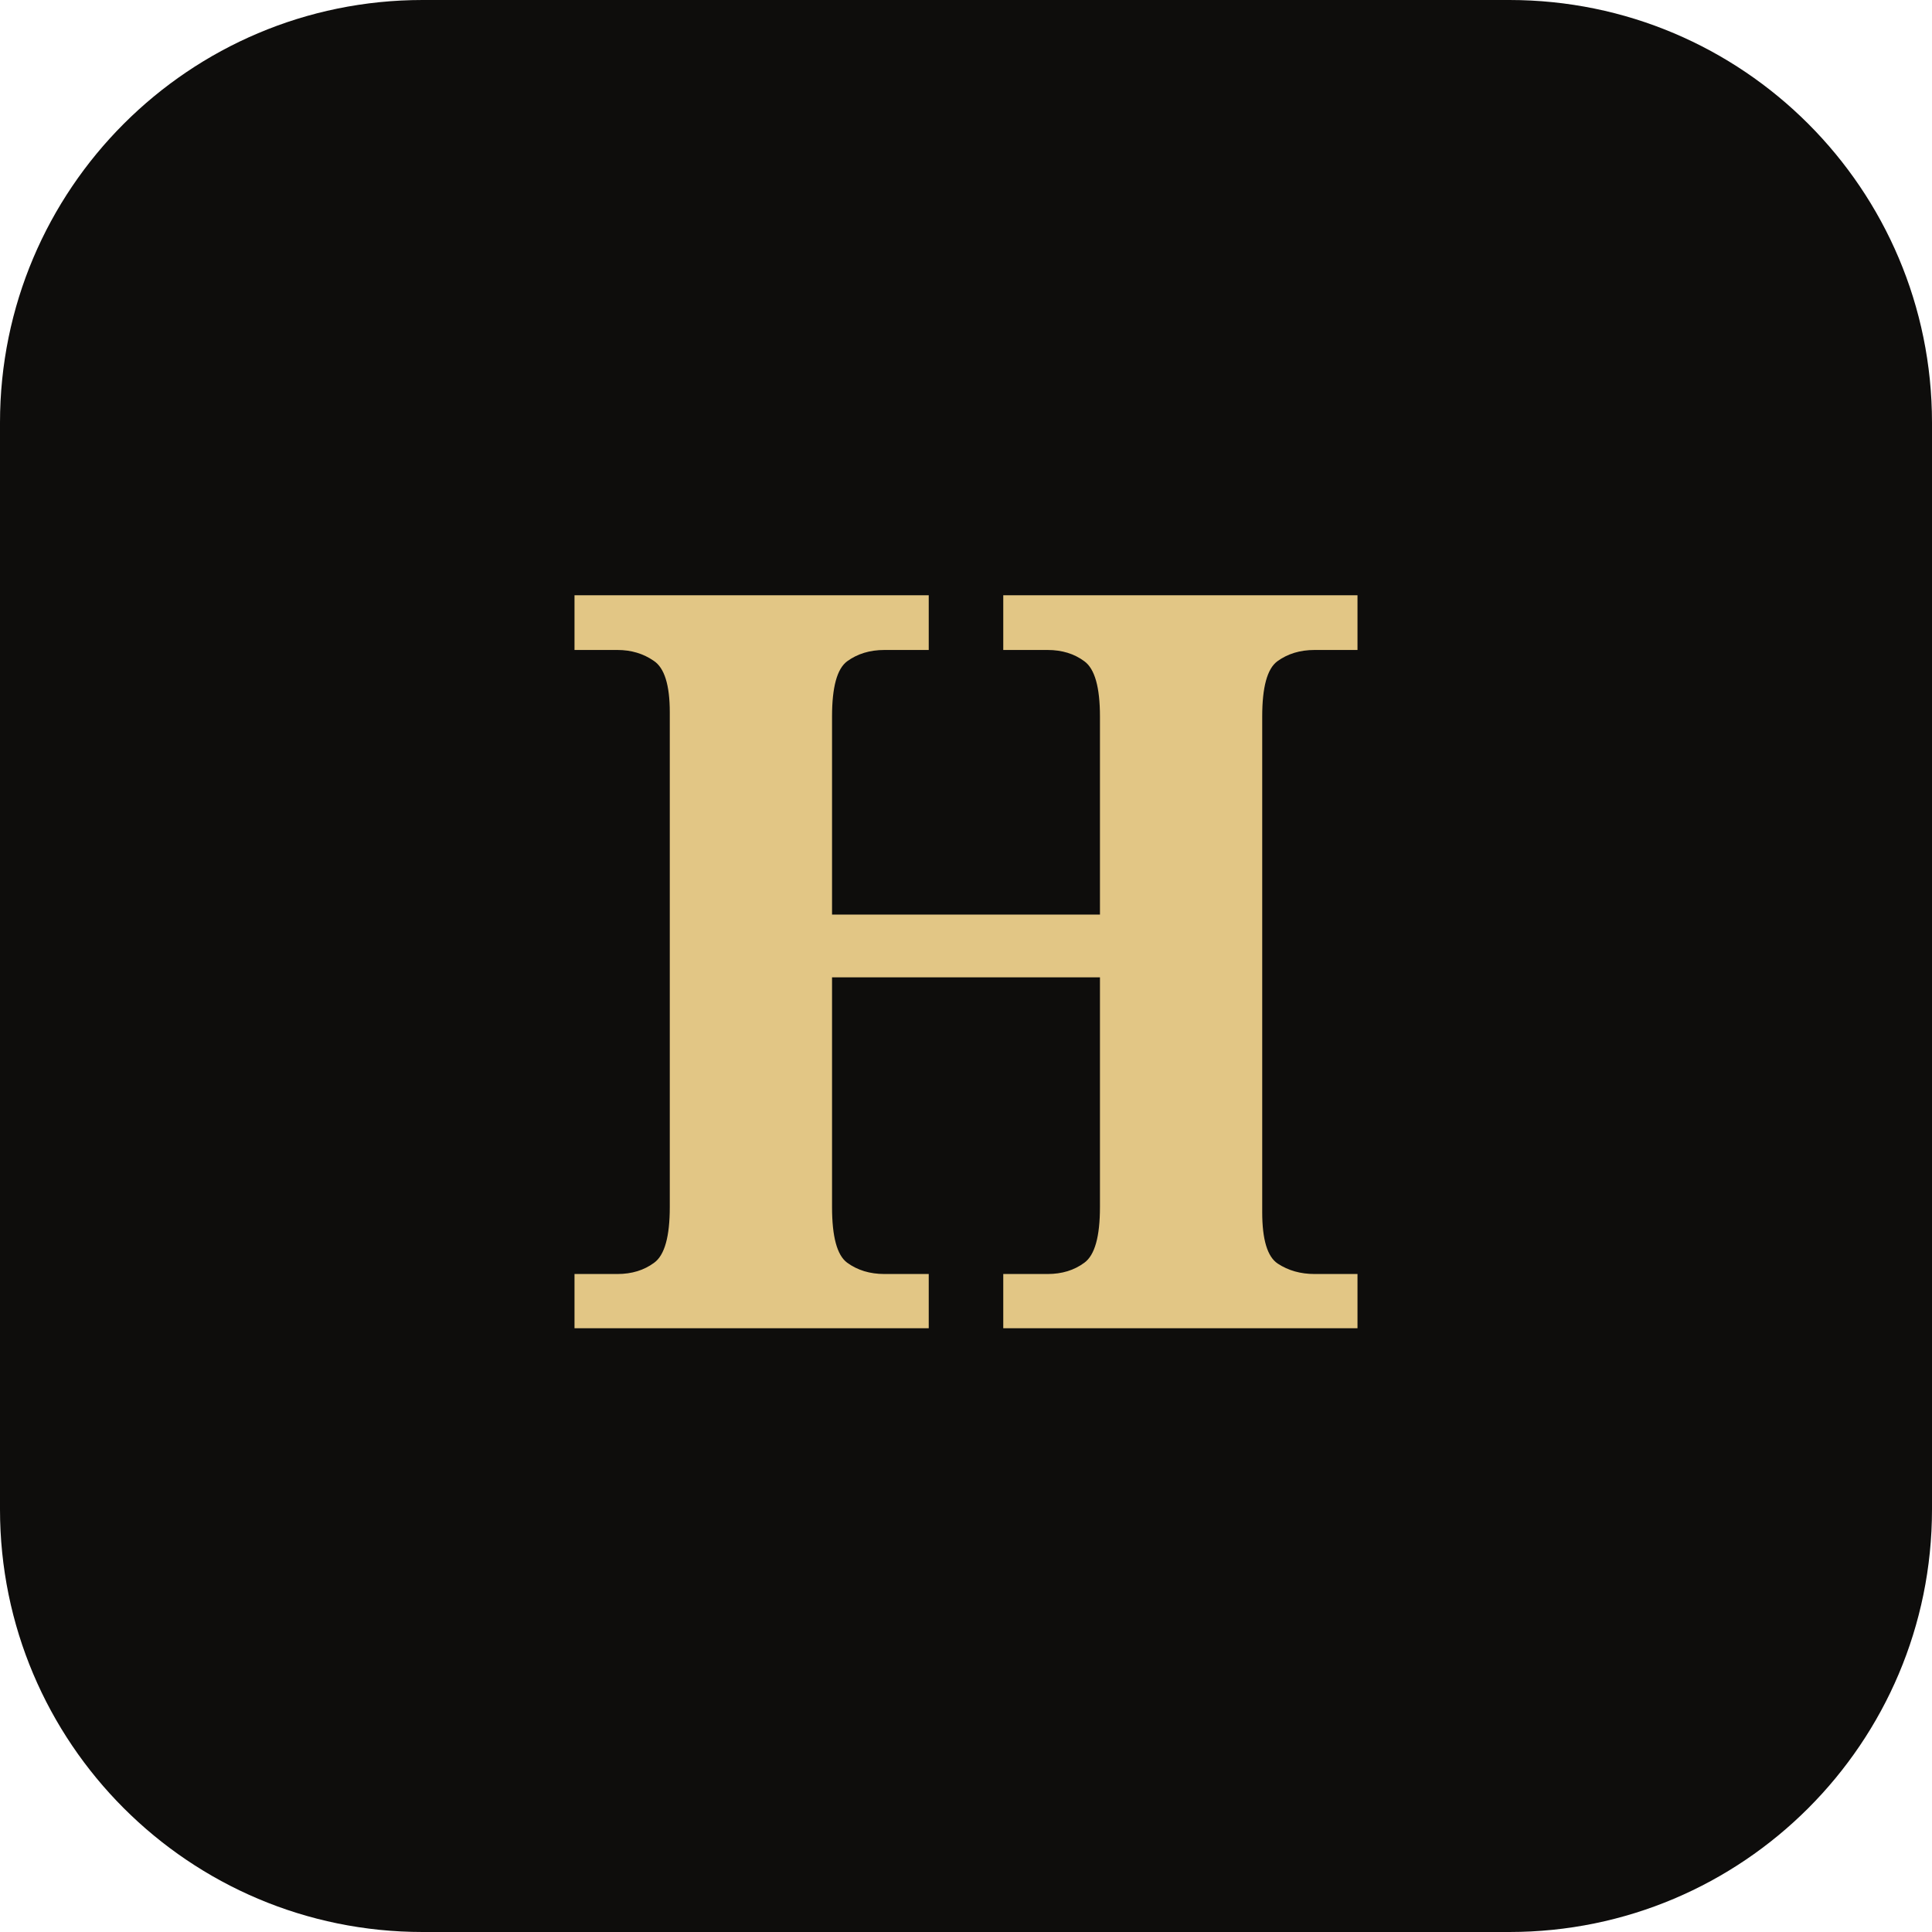
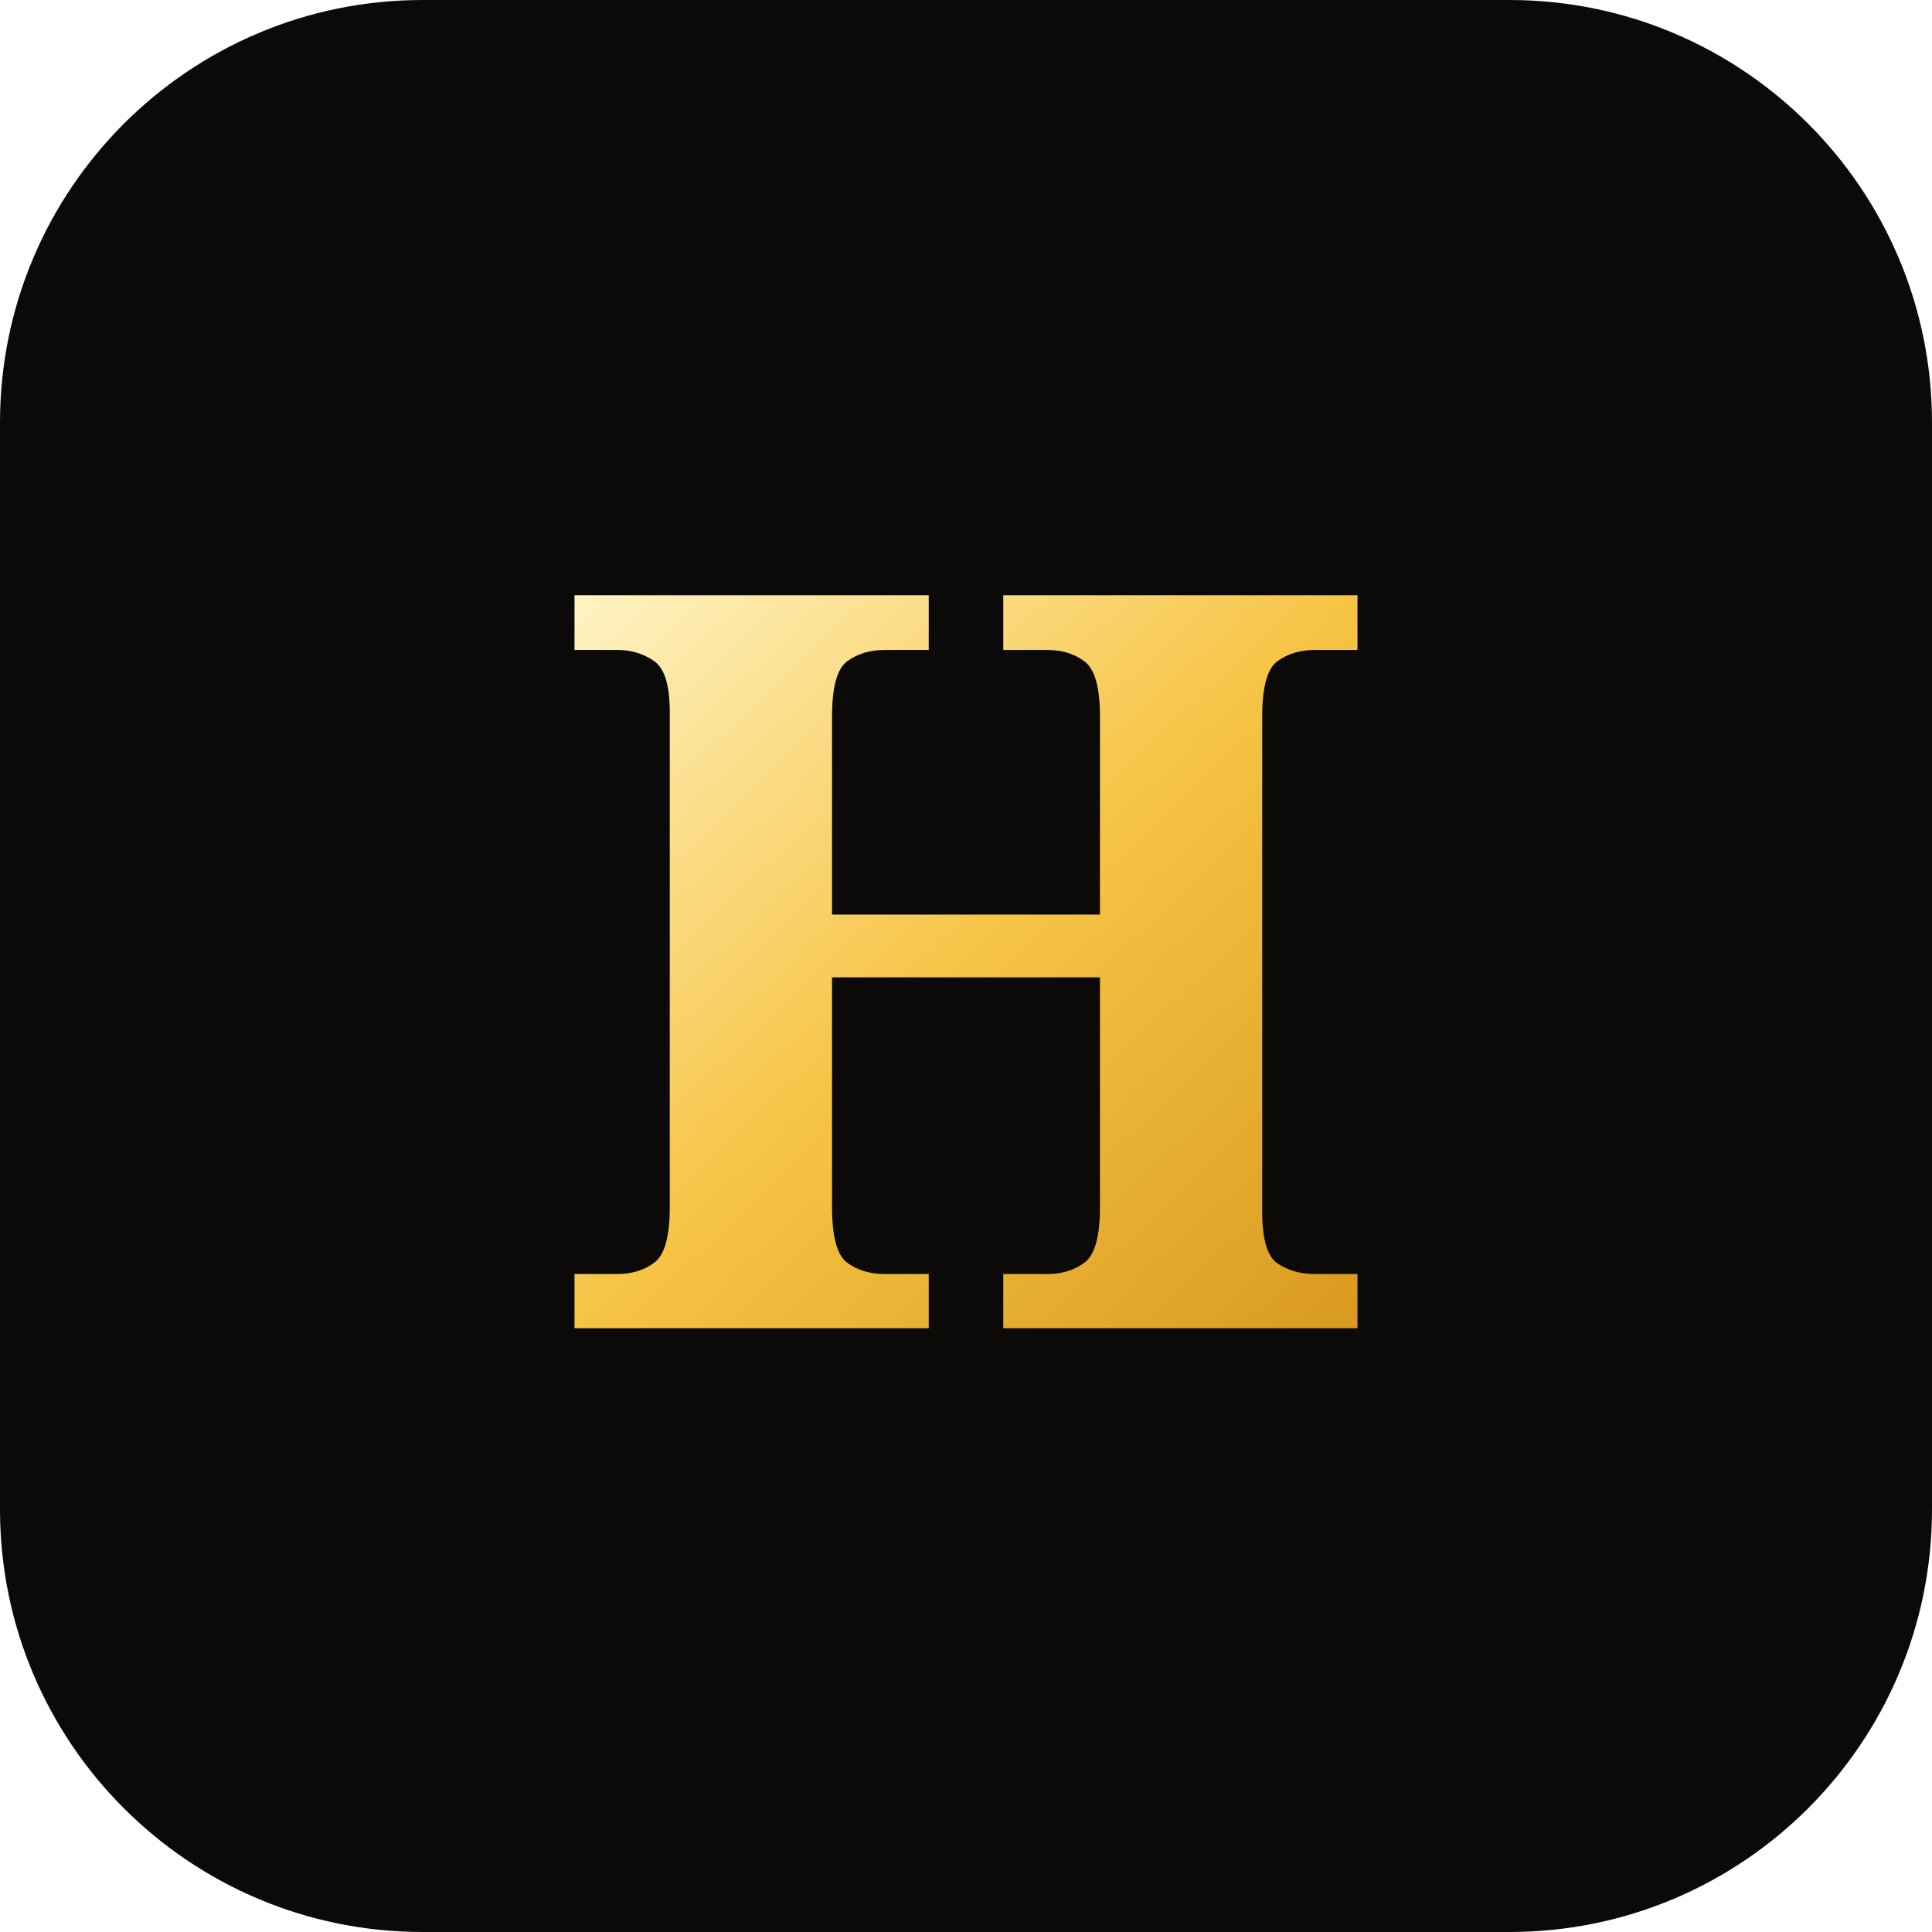
<svg xmlns="http://www.w3.org/2000/svg" viewBox="0 0 64 64">
-   <rect width="64" height="64" rx="14" fill="#0E0D0C" />
-   <text x="32" y="44" text-anchor="middle" font-family="Georgia, serif" font-weight="700" font-size="34" fill="#E2C685">H</text>
+   <defs>
+     <linearGradient id="g" x1="0" y1="0" x2="1" y2="1">
+       <stop offset="0" stop-color="#FFF3C4" />
+       <stop offset=".5" stop-color="#F6C445" />
+       <stop offset="1" stop-color="#D89A1F" />
+     </linearGradient>
+   </defs>
+   <rect width="64" height="64" rx="14" fill="#0B0A08" />
+   <text x="32" y="44" text-anchor="middle" font-family="Georgia, serif" font-weight="700" font-size="34" fill="url(#g)">H</text>
</svg>
